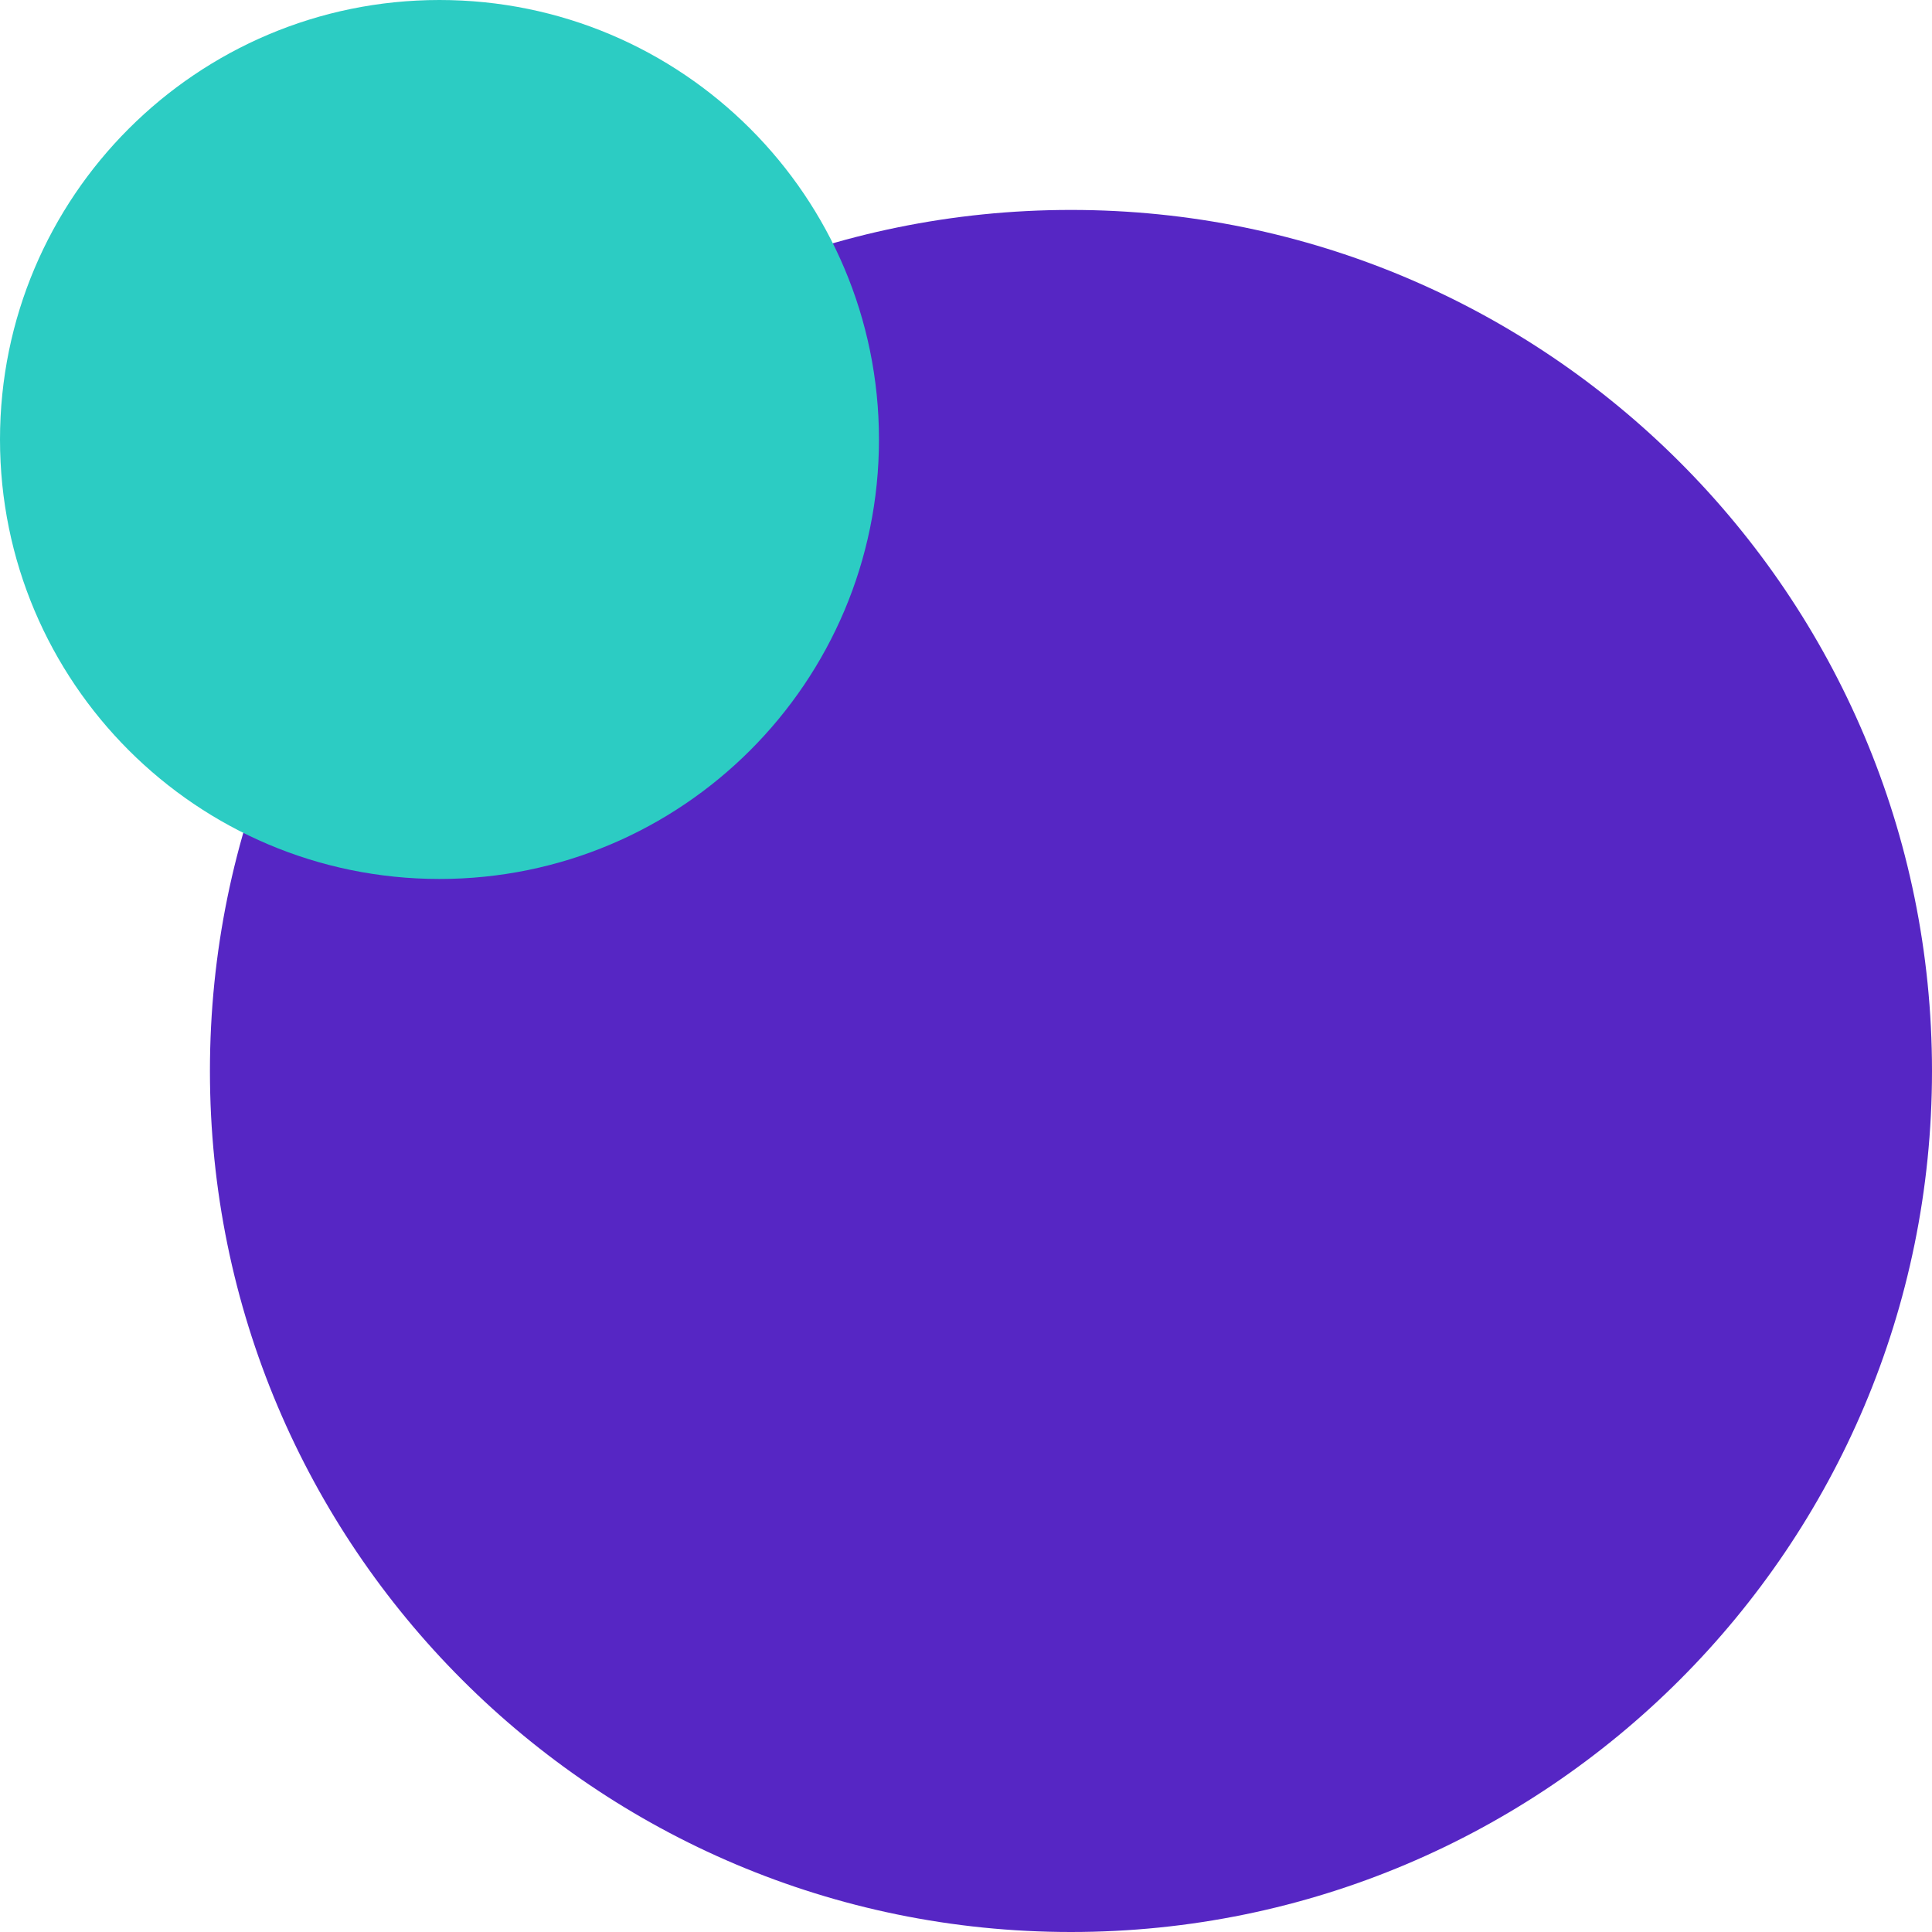
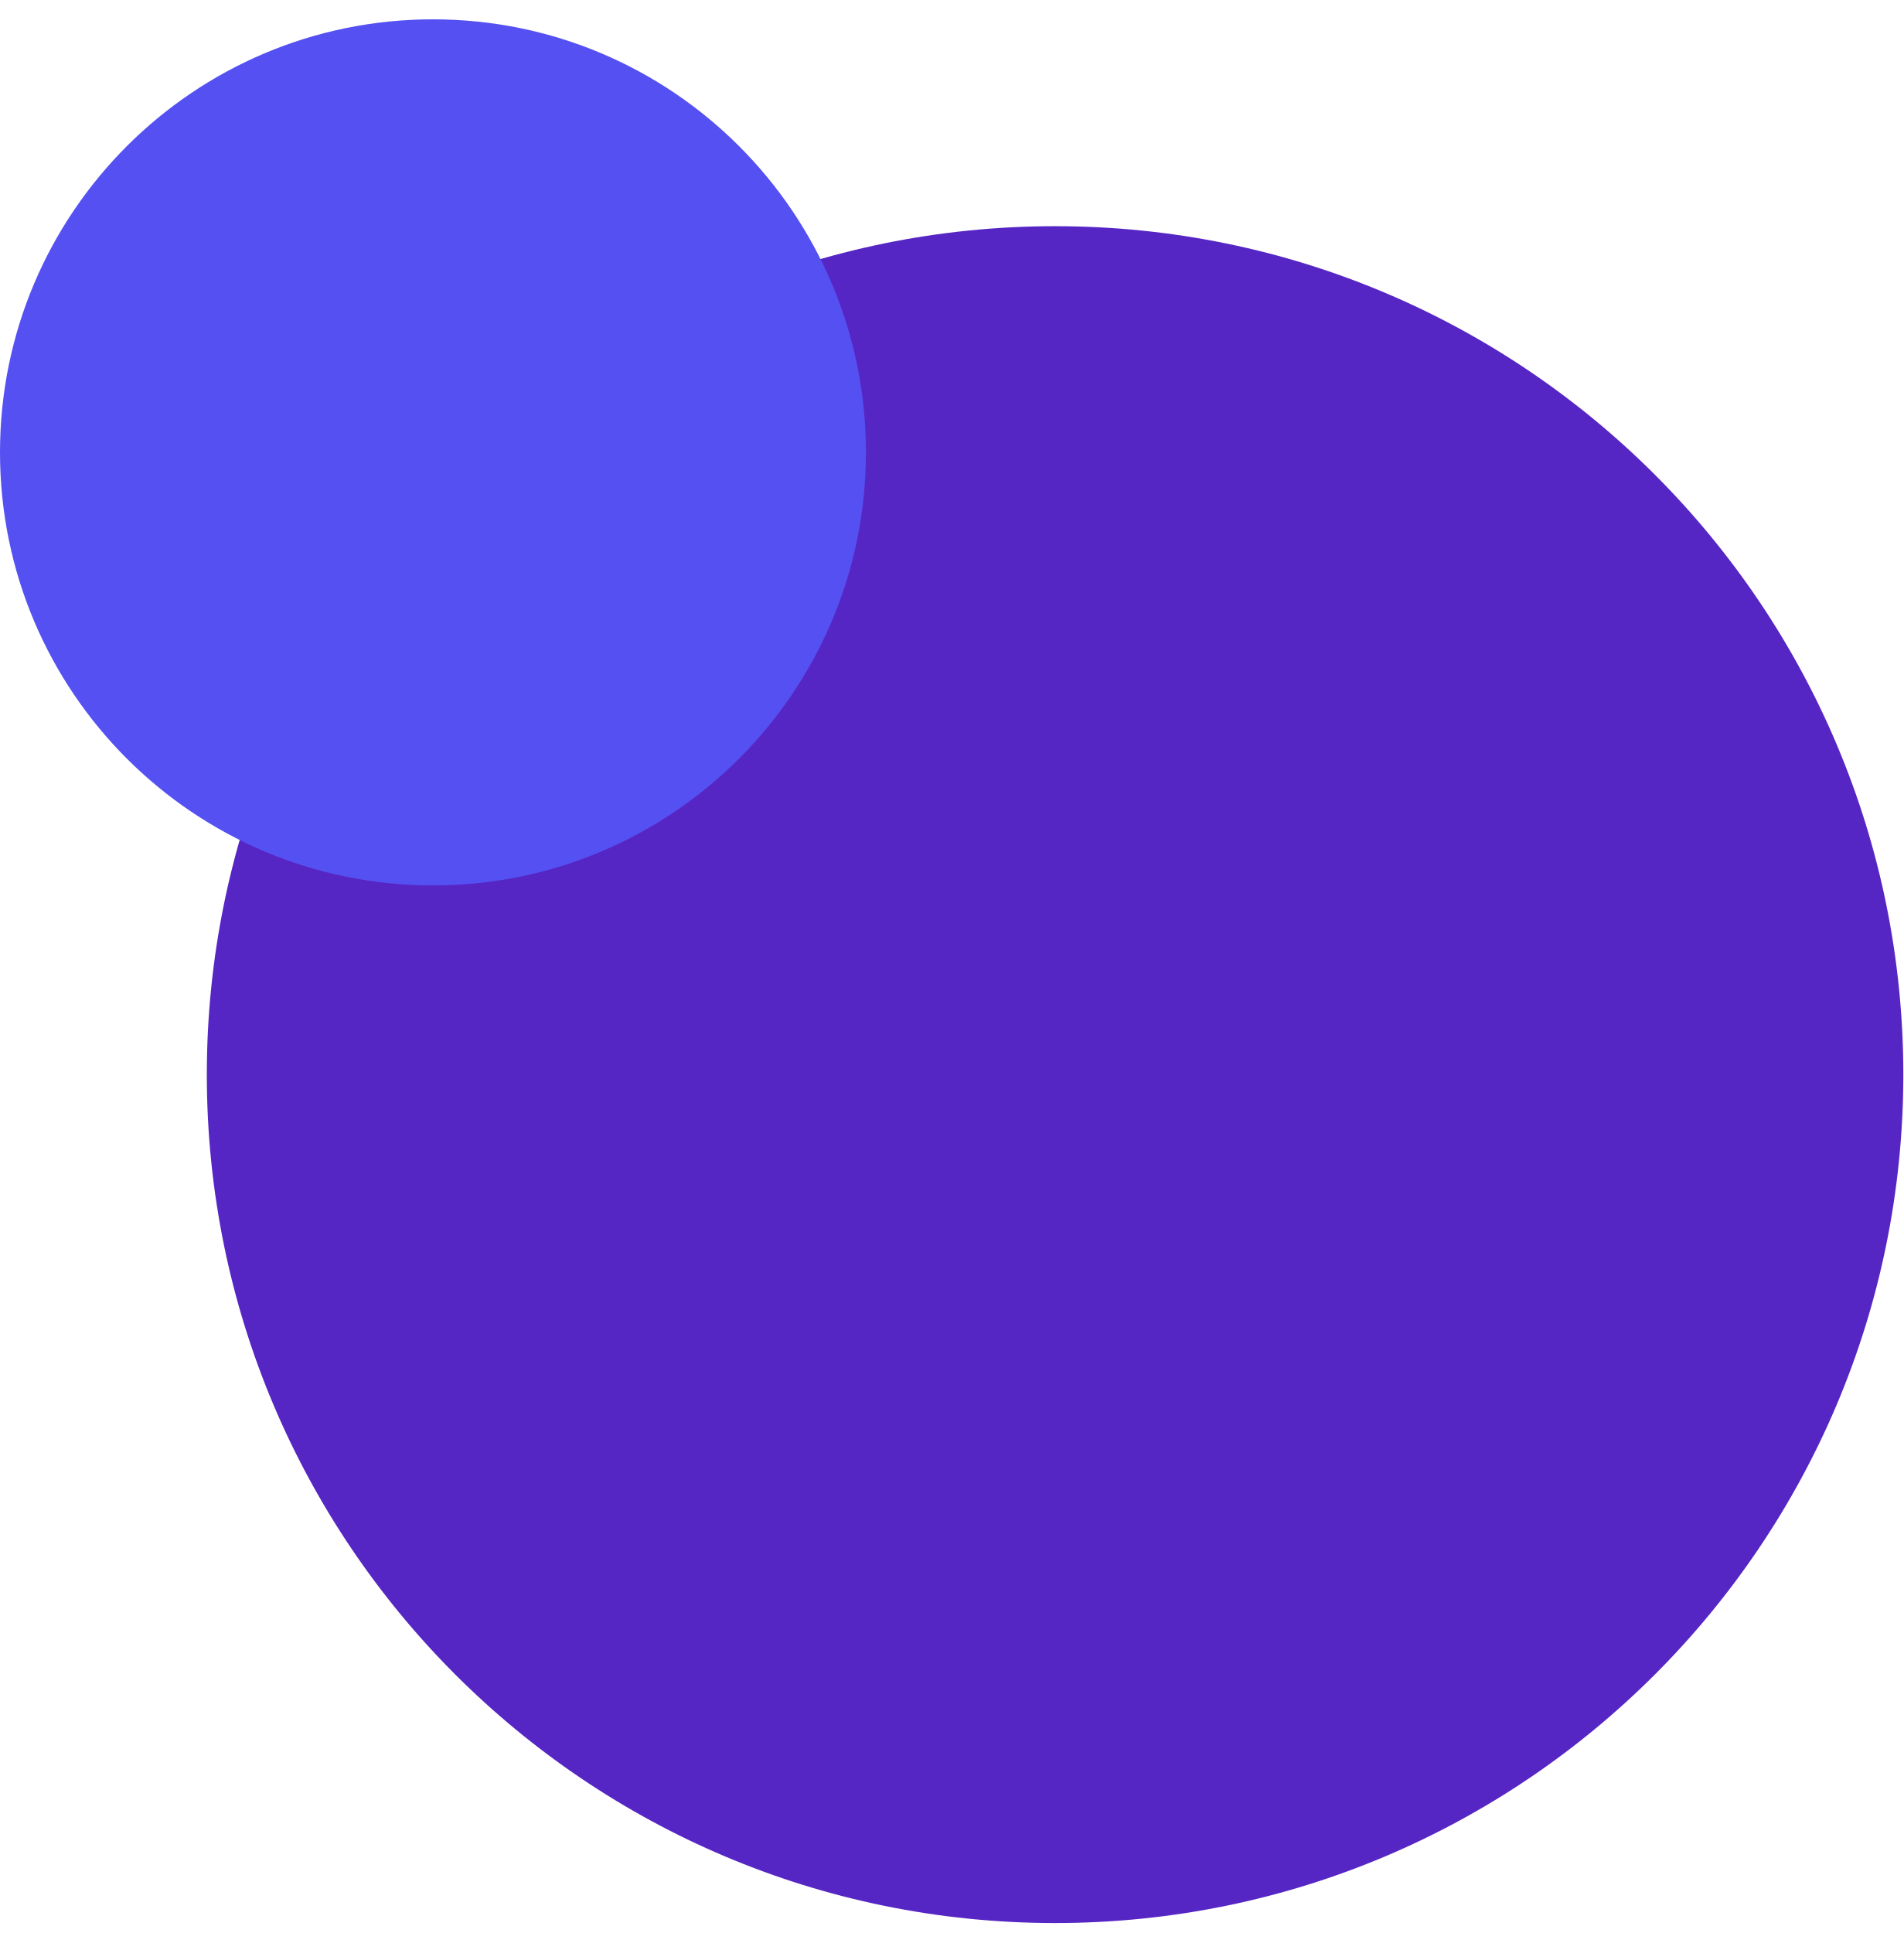
- <svg xmlns="http://www.w3.org/2000/svg" width="65" height="65" viewBox="0 0 65 65" fill="none">
-   <path d="M36.032 65C52.03 65 65 52.03 65 36.032C65 20.033 52.03 7.063 36.032 7.063C20.033 7.063 7.063 20.033 7.063 36.032C7.063 52.03 20.033 65 36.032 65Z" fill="#5626C4" />
-   <path d="M14.786 29.572C22.952 29.572 29.572 22.952 29.572 14.786C29.572 6.62 22.952 0 14.786 0C6.62 0 0 6.62 0 14.786C0 22.952 6.62 29.572 14.786 29.572Z" fill="#2CCCC3" />
+ <svg xmlns="http://www.w3.org/2000/svg" width="65" height="66" viewBox="0 0 65 66" fill="none">
+   <path d="M36.032 65.66C52.03 65.66 65 52.69 65 36.691C65 20.692 52.03 7.723 36.032 7.723C20.033 7.723 7.063 20.692 7.063 36.691C7.063 52.69 20.033 65.66 36.032 65.66Z" fill="#5626C4" />
+   <path d="M14.786 30.232C22.952 30.232 29.572 23.612 29.572 15.446C29.572 7.28 22.952 0.66 14.786 0.66C6.62 0.66 0 7.28 0 15.446C0 23.612 6.62 30.232 14.786 30.232Z" fill="#5550F2" />
</svg>
